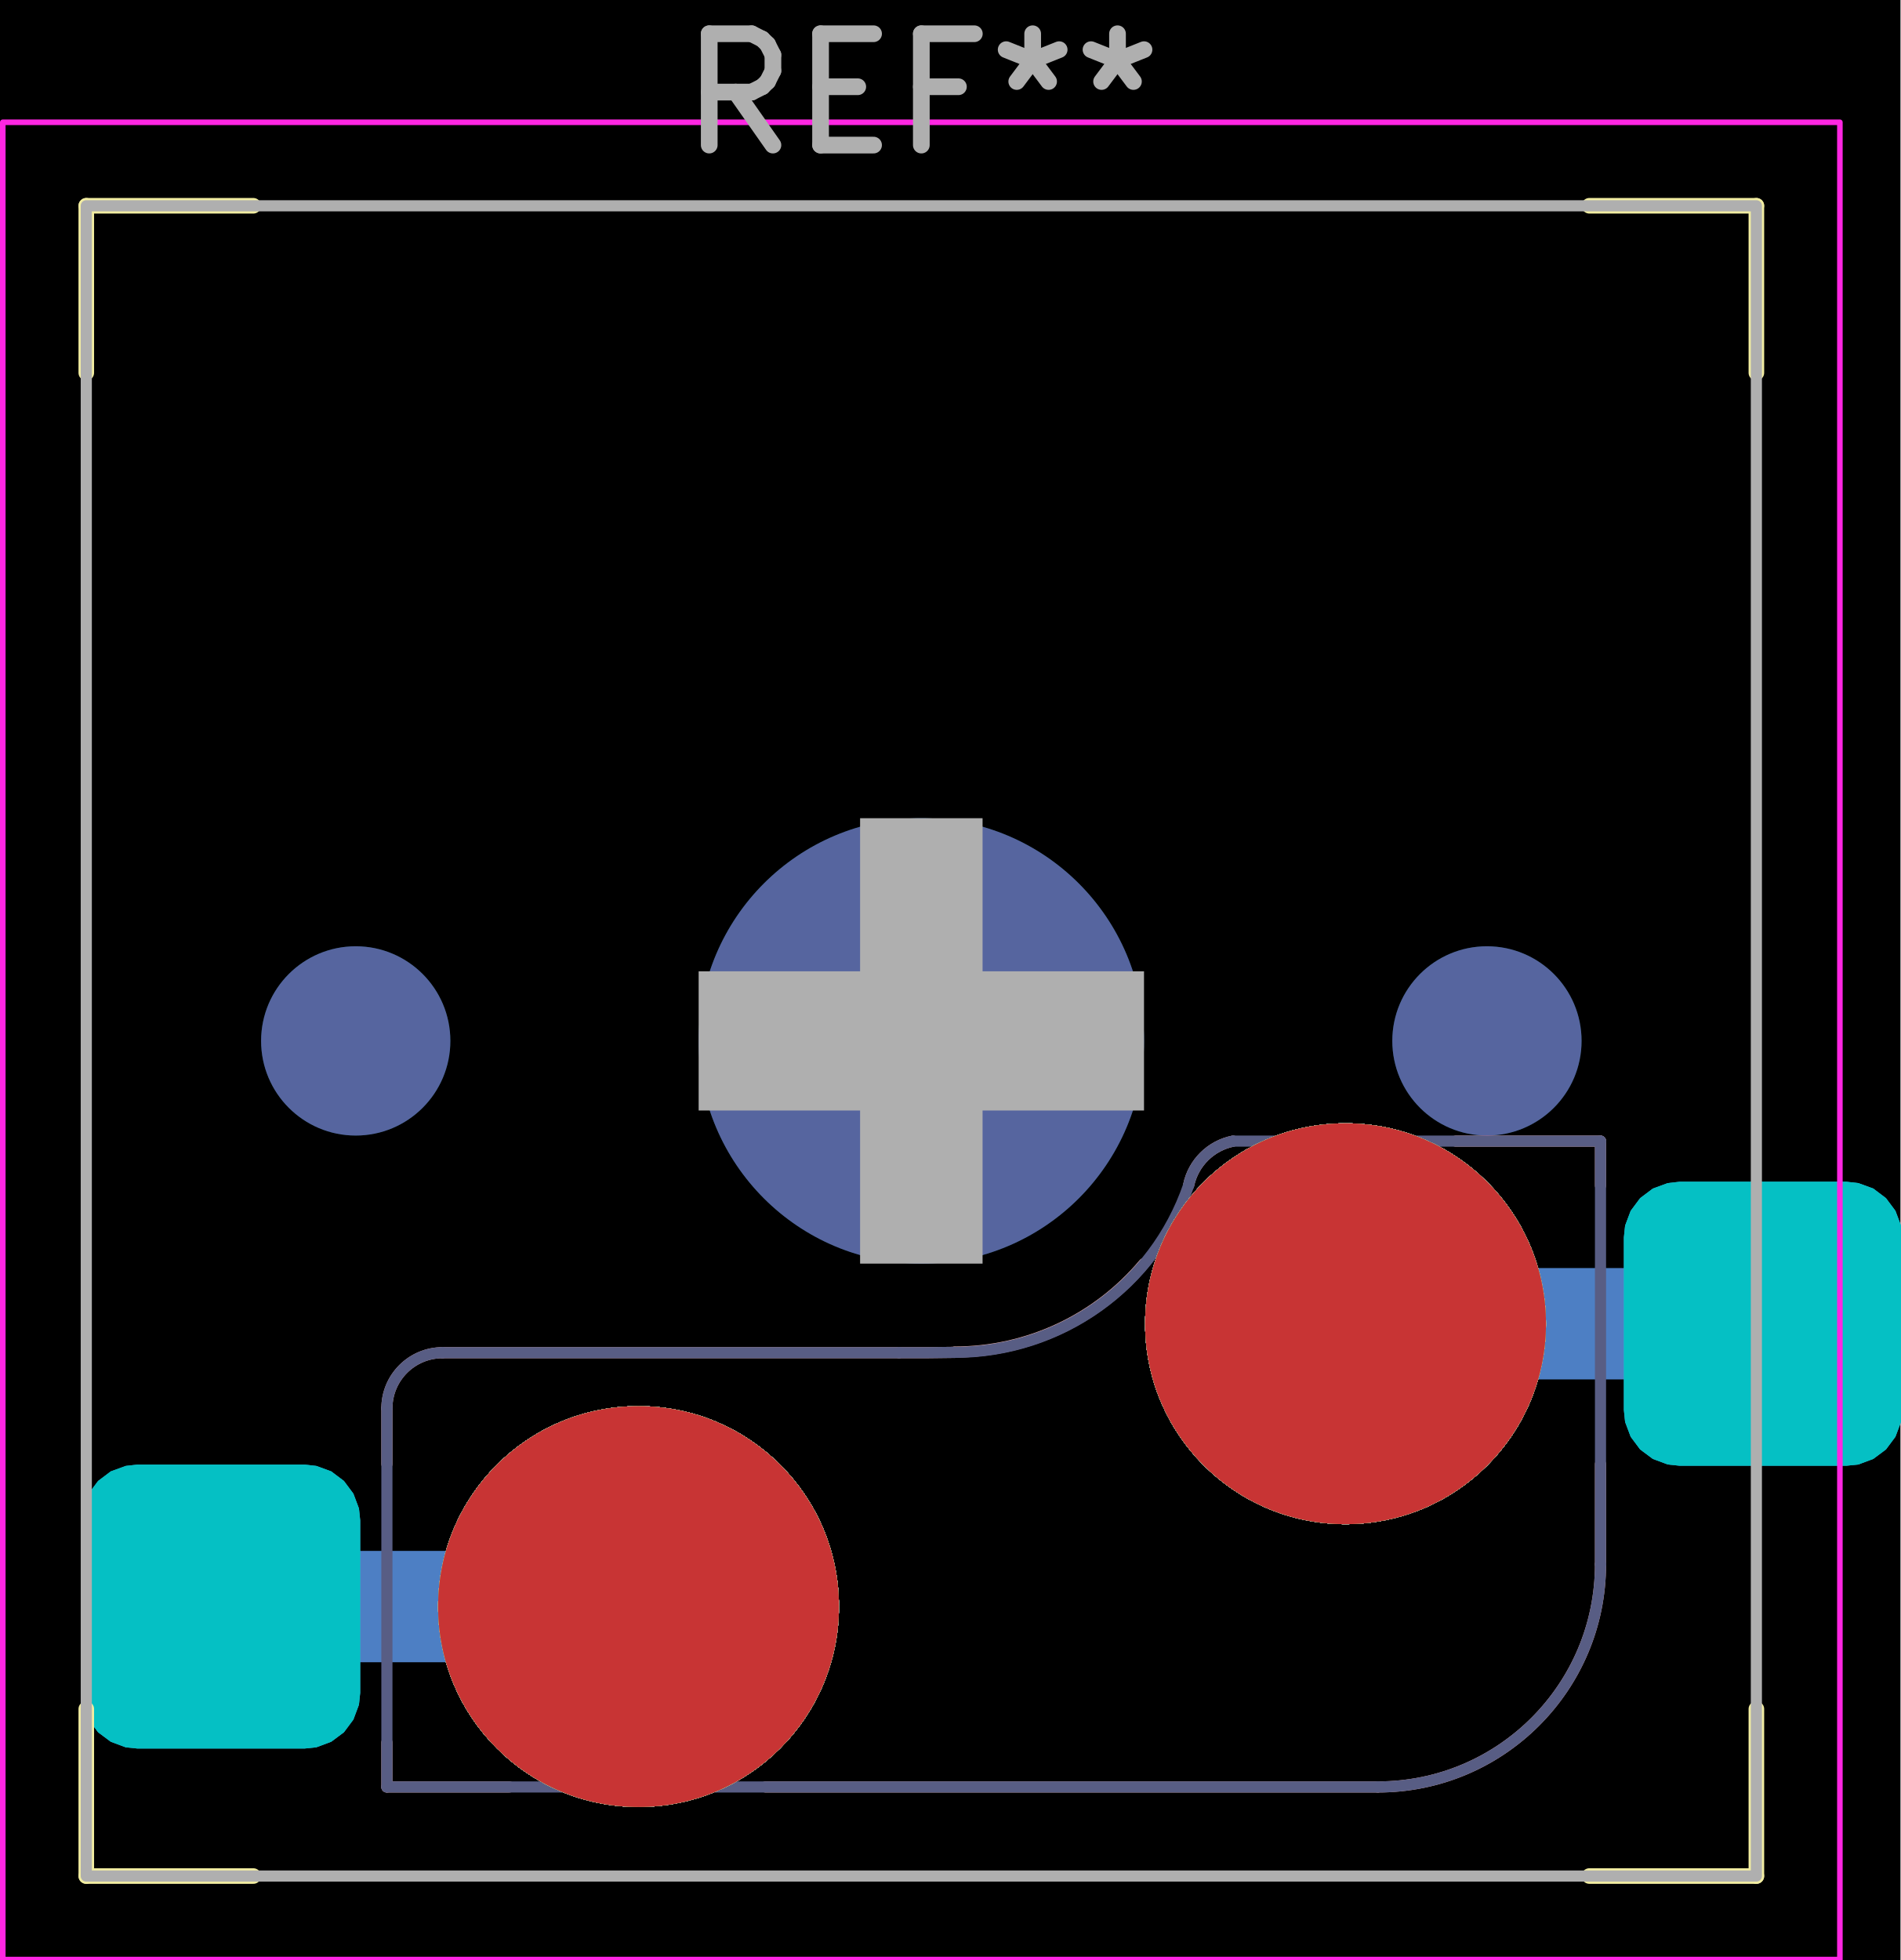
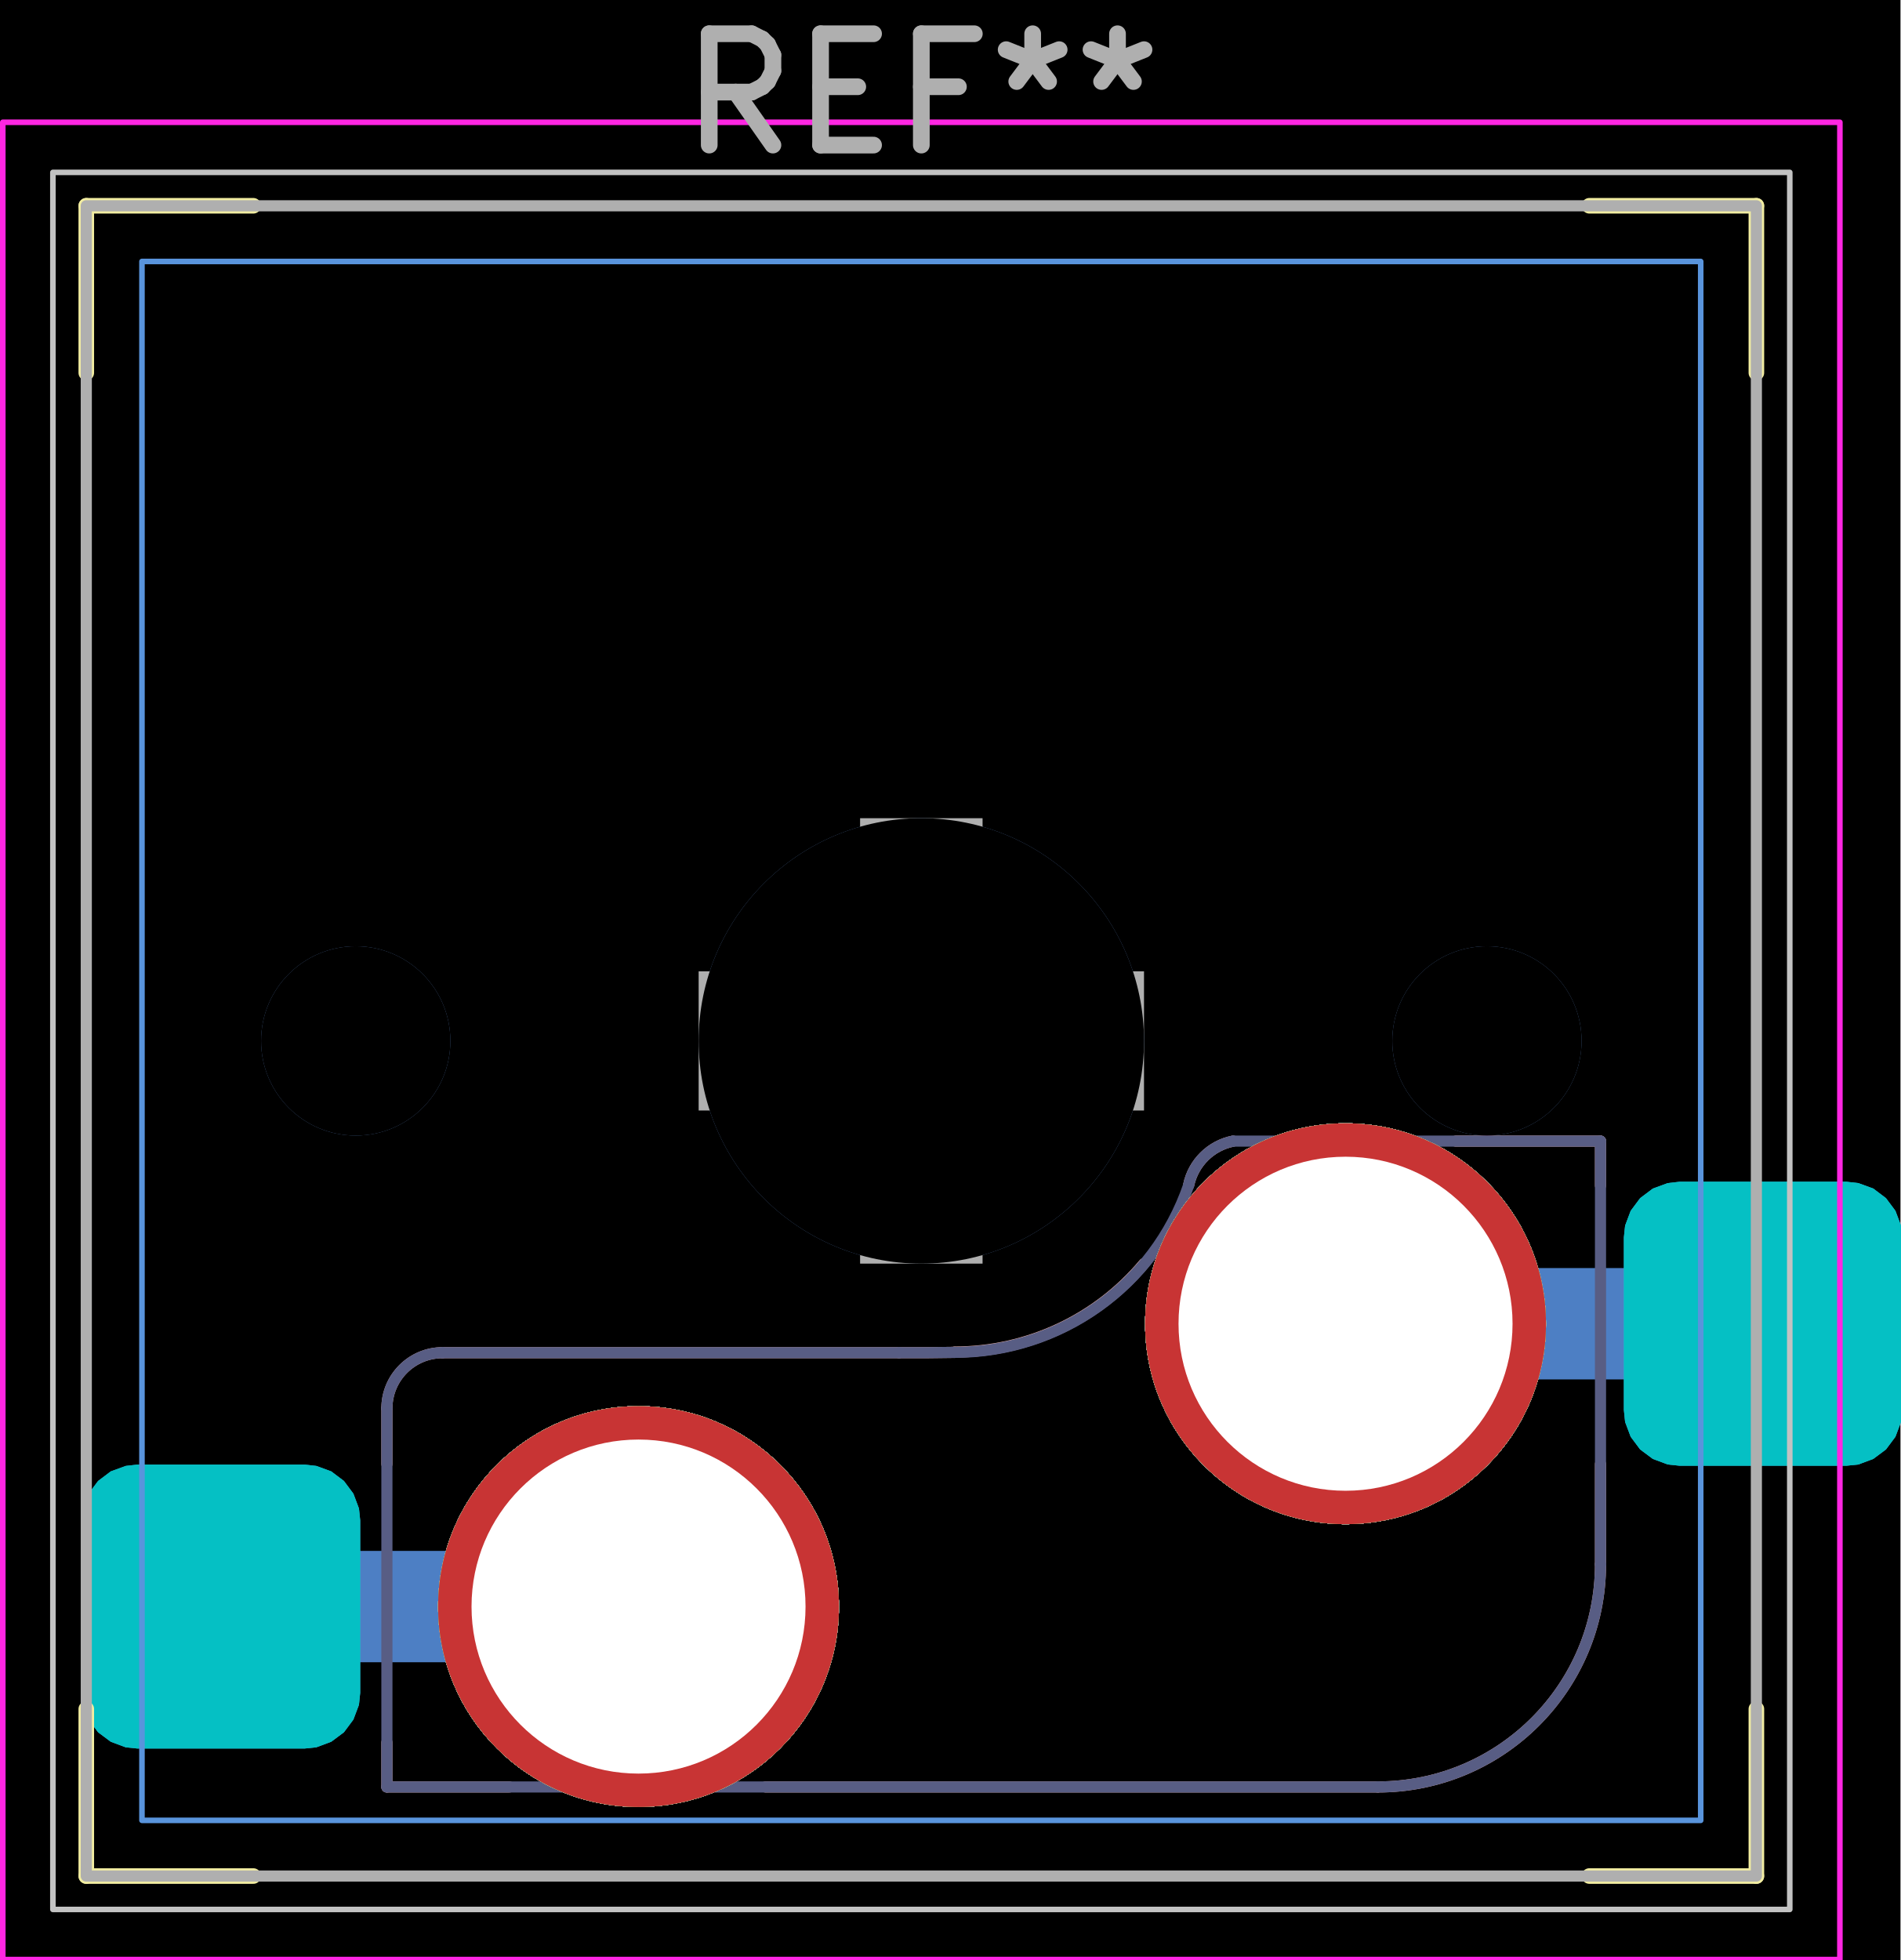
<svg xmlns="http://www.w3.org/2000/svg" version="1.1" width="100%" height="100%" viewBox="0 0 17.069 17.602" preserveAspectRatio="xMidYMid meet">
  <rect width="100%" height="100%" fill="black" />
  <g style="fill:#000000; fill-opacity:1;stroke:#000000; stroke-opacity:1; stroke-linecap:round; stroke-linejoin:round;" transform="translate(0 0) scale(1 1)">
-     <path style="fill:#4D7FC4; fill-opacity:1; stroke:none;fill-rule:evenodd;" d="M 0.735,13.653 0.746,13.547 0.796,13.414 0.881,13.3 0.995,13.214 1.129,13.165 1.235,13.153 2.735,13.153 2.841,13.165 2.975,13.214 3.089,13.3 3.174,13.414 3.224,13.547 3.235,13.653 3.235,15.203 3.224,15.309 3.174,15.443 3.089,15.557 2.975,15.642 2.841,15.692 2.735,15.703 1.235,15.703 1.129,15.692 0.995,15.642 0.881,15.557 0.796,15.443 0.746,15.309 0.735,15.203 Z" />
+     <path style="fill:#4D7FC4; fill-opacity:1; stroke:none;fill-rule:evenodd;" d="M 0.735,13.653 0.746,13.547 0.796,13.414 0.881,13.3 0.995,13.214 1.129,13.165 1.235,13.153 2.735,13.153 2.841,13.165 2.975,13.214 3.089,13.3 3.174,13.414 3.224,13.547 3.235,13.653 3.235,15.203 3.224,15.31 3.174,15.443 3.089,15.557 2.975,15.642 2.841,15.692 2.735,15.703 1.235,15.703 1.129,15.692 0.995,15.642 0.881,15.557 0.796,15.443 0.746,15.31 0.735,15.203 Z" />
    <path style="fill:#4D7FC4; fill-opacity:1; stroke:none;fill-rule:evenodd;" d="M 2.275,14.928 2.275,13.928 5.275,13.928 5.275,14.928 Z" />
  </g>
  <g style="fill:#4D7FC4; fill-opacity:1; stroke:none;">
    <circle cx="5.735" cy="14.428" r="1.8" />
-   </g>
-   <g style="fill:#4D7FC4; fill-opacity:1; stroke:none;">
    <circle cx="12.085" cy="11.888" r="1.8" />
    <path style="fill:#4D7FC4; fill-opacity:1; stroke:none;fill-rule:evenodd;" d="M 12.775,12.388 12.775,11.388 15.775,11.388 15.775,12.388 Z" />
    <path style="fill:#4D7FC4; fill-opacity:1; stroke:none;fill-rule:evenodd;" d="M 14.585,11.113 14.596,11.007 14.646,10.874 14.731,10.76 14.845,10.674 14.979,10.625 15.085,10.613 16.585,10.613 16.691,10.625 16.825,10.674 16.939,10.76 17.024,10.874 17.074,11.007 17.085,11.113 17.085,12.663 17.074,12.77 17.024,12.903 16.939,13.017 16.825,13.102 16.691,13.152 16.585,13.163 15.085,13.163 14.979,13.152 14.845,13.102 14.731,13.017 14.646,12.903 14.596,12.77 14.585,12.663 Z" />
  </g>
  <g style="fill:#02FFEE; fill-opacity:0.4; stroke:none;">
    <circle cx="3.195" cy="9.348" r="0.85" />
-   </g>
-   <g style="fill:#02FFEE; fill-opacity:0.4; stroke:none;">
    <circle cx="8.275" cy="9.348" r="2" />
-   </g>
-   <g style="fill:#02FFEE; fill-opacity:0.4; stroke:none;">
    <circle cx="13.355" cy="9.348" r="0.85" />
-     <path style="fill:#02FFEE; fill-opacity:0.4; stroke:none;fill-rule:evenodd;" d="M 0.735,13.653 0.746,13.547 0.796,13.414 0.881,13.3 0.995,13.214 1.129,13.165 1.235,13.153 2.735,13.153 2.841,13.165 2.975,13.214 3.089,13.3 3.174,13.414 3.224,13.547 3.235,13.653 3.235,15.203 3.224,15.309 3.174,15.443 3.089,15.557 2.975,15.642 2.841,15.692 2.735,15.703 1.235,15.703 1.129,15.692 0.995,15.642 0.881,15.557 0.796,15.443 0.746,15.309 0.735,15.203 Z" />
-   </g>
-   <g style="fill:#02FFEE; fill-opacity:0.4; stroke:none;">
-     <circle cx="5.735" cy="14.428" r="1.8" />
-   </g>
-   <g style="fill:#02FFEE; fill-opacity:0.4; stroke:none;">
+     <path style="fill:#02FFEE; fill-opacity:0.4; stroke:none;fill-rule:evenodd;" d="M 0.735,13.653 0.746,13.547 0.796,13.414 0.881,13.3 0.995,13.214 1.129,13.165 1.235,13.153 2.735,13.153 2.841,13.165 2.975,13.214 3.089,13.3 3.174,13.414 3.224,13.547 3.235,13.653 3.235,15.203 3.224,15.31 3.174,15.443 3.089,15.557 2.975,15.642 2.841,15.692 2.735,15.703 1.235,15.703 1.129,15.692 0.995,15.642 0.881,15.557 0.796,15.443 0.746,15.31 0.735,15.203 Z" />
+     <circle cx="5.735" cy="14.428" r="1.8" />
    <circle cx="12.085" cy="11.888" r="1.8" />
    <path style="fill:#02FFEE; fill-opacity:0.4; stroke:none;fill-rule:evenodd;" d="M 14.585,11.113 14.596,11.007 14.646,10.874 14.731,10.76 14.845,10.674 14.979,10.625 15.085,10.613 16.585,10.613 16.691,10.625 16.825,10.674 16.939,10.76 17.024,10.874 17.074,11.007 17.085,11.113 17.085,12.663 17.074,12.77 17.024,12.903 16.939,13.017 16.825,13.102 16.691,13.152 16.585,13.163 15.085,13.163 14.979,13.152 14.845,13.102 14.731,13.017 14.646,12.903 14.596,12.77 14.585,12.663 Z" />
-     <path style="fill:#00C2C2; fill-opacity:0.9; stroke:none;fill-rule:evenodd;" d="M 0.735,13.653 0.746,13.547 0.796,13.414 0.881,13.3 0.995,13.214 1.129,13.165 1.235,13.153 2.735,13.153 2.841,13.165 2.975,13.214 3.089,13.3 3.174,13.414 3.224,13.547 3.235,13.653 3.235,15.203 3.224,15.309 3.174,15.443 3.089,15.557 2.975,15.642 2.841,15.692 2.735,15.703 1.235,15.703 1.129,15.692 0.995,15.642 0.881,15.557 0.796,15.443 0.746,15.309 0.735,15.203 Z" />
+     <path style="fill:#00C2C2; fill-opacity:0.9; stroke:none;fill-rule:evenodd;" d="M 0.735,13.653 0.746,13.547 0.796,13.414 0.881,13.3 0.995,13.214 1.129,13.165 1.235,13.153 2.735,13.153 2.841,13.165 2.975,13.214 3.089,13.3 3.174,13.414 3.224,13.547 3.235,13.653 3.235,15.203 3.224,15.31 3.174,15.443 3.089,15.557 2.975,15.642 2.841,15.692 2.735,15.703 1.235,15.703 1.129,15.692 0.995,15.642 0.881,15.557 0.796,15.443 0.746,15.31 0.735,15.203 Z" />
    <path style="fill:#00C2C2; fill-opacity:0.9; stroke:none;fill-rule:evenodd;" d="M 14.585,11.113 14.596,11.007 14.646,10.874 14.731,10.76 14.845,10.674 14.979,10.625 15.085,10.613 16.585,10.613 16.691,10.625 16.825,10.674 16.939,10.76 17.024,10.874 17.074,11.007 17.085,11.113 17.085,12.663 17.074,12.77 17.024,12.903 16.939,13.017 16.825,13.102 16.691,13.152 16.585,13.163 15.085,13.163 14.979,13.152 14.845,13.102 14.731,13.017 14.646,12.903 14.596,12.77 14.585,12.663 Z" />
  </g>
  <g style="fill:none;  stroke:#E8B2A7; stroke-width:0.1; stroke-opacity:1;  stroke-linecap:round; stroke-linejoin:round;">
    <path d="M3.475 13.148 L3.475 12.648 " />
    <path d="M3.475 16.048 L3.475 15.648 " />
    <path d="M3.975 12.148 L8.075 12.148 " />
    <path d="M4.575 16.048 L3.475 16.048 " />
    <path d="M12.375 16.048 L6.875 16.048 " />
    <path d="M14.375 10.248 L13.075 10.248 " />
    <path d="M14.375 10.248 L14.375 10.648 " />
    <path d="M14.375 13.148 L14.375 14.048 " />
    <path d="M3.975 12.148 A0.5 0.5 0.0 0 0 3.475 12.648" />
    <path d="M8.075 12.148 A21.513 21.513 0.0 0 0 8.575 12.145" />
    <path d="M8.575 12.142 A2.218 2.218 0.0 0 0 10.275 11.348" />
    <path d="M11.075 10.248 A0.51 0.51 0.0 0 0 10.676 10.643" />
    <path d="M12.375 16.048 A2 2 0.0 0 0 14.375 14.048" />
  </g>
  <g style="fill:none;  stroke:#585D84; stroke-width:0.1; stroke-opacity:1;  stroke-linecap:round; stroke-linejoin:round;">
    <path d="M3.475 16.048 L3.475 12.648 " />
    <path d="M3.975 12.148 L8.075 12.148 " />
    <path d="M12.375 16.048 L3.475 16.048 " />
    <path d="M14.375 10.248 L11.075 10.248 " />
    <path d="M14.375 10.248 L14.375 14.048 " />
    <path d="M3.975 12.148 A0.5 0.5 0.0 0 0 3.475 12.648" />
    <path d="M8.075 12.148 A21.513 21.513 0.0 0 0 8.575 12.145" />
-     <path d="M8.575 12.145 A2.22 2.22 0.0 0 0 10.675 10.647" />
+     <path d="M8.575 12.145 A2.221 2.221 0.0 0 0 10.675 10.647" />
    <path d="M11.075 10.248 A0.51 0.51 0.0 0 0 10.676 10.643" />
    <path d="M12.375 16.048 A2 2 0.0 0 0 14.375 14.048" />
  </g>
  <g style="fill:#F2EDA1; fill-opacity:1; stroke:none;">
    <circle cx="5.735" cy="14.428" r="1.8" />
-   </g>
-   <g style="fill:#F2EDA1; fill-opacity:1; stroke:none;">
-     <circle cx="12.085" cy="11.888" r="1.8" />
-   </g>
-   <g style="fill:#E8B2A7; fill-opacity:1; stroke:none;">
-     <circle cx="5.735" cy="14.428" r="1.8" />
-   </g>
-   <g style="fill:#E8B2A7; fill-opacity:1; stroke:none;">
-     <circle cx="12.085" cy="11.888" r="1.8" />
-   </g>
-   <g style="fill:#28CCD9; fill-opacity:1; stroke:none;">
-     <circle cx="5.735" cy="14.428" r="1.8" />
-   </g>
-   <g style="fill:#28CCD9; fill-opacity:1; stroke:none;">
-     <circle cx="12.085" cy="11.888" r="1.8" />
-   </g>
-   <g style="fill:#A7A5C6; fill-opacity:1; stroke:none;">
-     <circle cx="5.735" cy="14.428" r="1.8" />
-   </g>
-   <g style="fill:#A7A5C6; fill-opacity:1; stroke:none;">
+     <circle cx="12.085" cy="11.888" r="1.8" />
+   </g>
+   <g style="fill:#E8B2A7; fill-opacity:1; stroke:none;">
+     <circle cx="5.735" cy="14.428" r="1.8" />
+     <circle cx="12.085" cy="11.888" r="1.8" />
+   </g>
+   <g style="fill:#28CCD9; fill-opacity:1; stroke:none;">
+     <circle cx="5.735" cy="14.428" r="1.8" />
+     <circle cx="12.085" cy="11.888" r="1.8" />
+   </g>
+   <g style="fill:#A7A5C6; fill-opacity:1; stroke:none;">
+     <circle cx="5.735" cy="14.428" r="1.8" />
    <circle cx="12.085" cy="11.888" r="1.8" />
  </g>
  <g style="fill:#F76F8E; fill-opacity:1; stroke:none;">
    <circle cx="5.735" cy="14.428" r="1.8" />
+     <circle cx="12.085" cy="11.888" r="1.8" />
+   </g>
+   <g style="fill:#5BC3EB; fill-opacity:1; stroke:none;">
+     <circle cx="5.735" cy="14.428" r="1.8" />
+     <circle cx="12.085" cy="11.888" r="1.8" />
+   </g>
+   <g style="fill:#ED7C33; fill-opacity:1; stroke:none;">
+     <circle cx="5.735" cy="14.428" r="1.8" />
+     <circle cx="12.085" cy="11.888" r="1.8" />
+   </g>
+   <g style="fill:#F2EDA1; fill-opacity:1; stroke:none;">
+     <circle cx="5.735" cy="14.428" r="1.8" />
+     <circle cx="12.085" cy="11.888" r="1.8" />
+   </g>
+   <g style="fill:#E8B2A7; fill-opacity:1; stroke:none;">
+     <circle cx="5.735" cy="14.428" r="1.8" />
+     <circle cx="12.085" cy="11.888" r="1.8" />
+   </g>
+   <g style="fill:#28CCD9; fill-opacity:1; stroke:none;">
+     <circle cx="5.735" cy="14.428" r="1.8" />
+     <circle cx="12.085" cy="11.888" r="1.8" />
+   </g>
+   <g style="fill:#A7A5C6; fill-opacity:1; stroke:none;">
+     <circle cx="5.735" cy="14.428" r="1.8" />
+     <circle cx="12.085" cy="11.888" r="1.8" />
  </g>
  <g style="fill:#F76F8E; fill-opacity:1; stroke:none;">
+     <circle cx="5.735" cy="14.428" r="1.8" />
    <circle cx="12.085" cy="11.888" r="1.8" />
  </g>
  <g style="fill:#5BC3EB; fill-opacity:1; stroke:none;">
    <circle cx="5.735" cy="14.428" r="1.8" />
+     <circle cx="12.085" cy="11.888" r="1.8" />
+   </g>
+   <g style="fill:#ED7C33; fill-opacity:1; stroke:none;">
+     <circle cx="5.735" cy="14.428" r="1.8" />
+     <circle cx="12.085" cy="11.888" r="1.8" />
+   </g>
+   <g style="fill:#F2EDA1; fill-opacity:1; stroke:none;">
+     <circle cx="5.735" cy="14.428" r="1.8" />
+     <circle cx="12.085" cy="11.888" r="1.8" />
+   </g>
+   <g style="fill:#E8B2A7; fill-opacity:1; stroke:none;">
+     <circle cx="5.735" cy="14.428" r="1.8" />
+     <circle cx="12.085" cy="11.888" r="1.8" />
+   </g>
+   <g style="fill:#28CCD9; fill-opacity:1; stroke:none;">
+     <circle cx="5.735" cy="14.428" r="1.8" />
+     <circle cx="12.085" cy="11.888" r="1.8" />
+   </g>
+   <g style="fill:#A7A5C6; fill-opacity:1; stroke:none;">
+     <circle cx="5.735" cy="14.428" r="1.8" />
+     <circle cx="12.085" cy="11.888" r="1.8" />
+   </g>
+   <g style="fill:#F76F8E; fill-opacity:1; stroke:none;">
+     <circle cx="5.735" cy="14.428" r="1.8" />
+     <circle cx="12.085" cy="11.888" r="1.8" />
  </g>
  <g style="fill:#5BC3EB; fill-opacity:1; stroke:none;">
+     <circle cx="5.735" cy="14.428" r="1.8" />
    <circle cx="12.085" cy="11.888" r="1.8" />
  </g>
  <g style="fill:#ED7C33; fill-opacity:1; stroke:none;">
    <circle cx="5.735" cy="14.428" r="1.8" />
-   </g>
-   <g style="fill:#ED7C33; fill-opacity:1; stroke:none;">
-     <circle cx="12.085" cy="11.888" r="1.8" />
-   </g>
-   <g style="fill:#F2EDA1; fill-opacity:1; stroke:none;">
-     <circle cx="5.735" cy="14.428" r="1.8" />
-   </g>
-   <g style="fill:#F2EDA1; fill-opacity:1; stroke:none;">
-     <circle cx="12.085" cy="11.888" r="1.8" />
-   </g>
-   <g style="fill:#E8B2A7; fill-opacity:1; stroke:none;">
-     <circle cx="5.735" cy="14.428" r="1.8" />
-   </g>
-   <g style="fill:#E8B2A7; fill-opacity:1; stroke:none;">
-     <circle cx="12.085" cy="11.888" r="1.8" />
-   </g>
-   <g style="fill:#28CCD9; fill-opacity:1; stroke:none;">
-     <circle cx="5.735" cy="14.428" r="1.8" />
-   </g>
-   <g style="fill:#28CCD9; fill-opacity:1; stroke:none;">
-     <circle cx="12.085" cy="11.888" r="1.8" />
-   </g>
-   <g style="fill:#A7A5C6; fill-opacity:1; stroke:none;">
-     <circle cx="5.735" cy="14.428" r="1.8" />
-   </g>
-   <g style="fill:#A7A5C6; fill-opacity:1; stroke:none;">
-     <circle cx="12.085" cy="11.888" r="1.8" />
-   </g>
-   <g style="fill:#F76F8E; fill-opacity:1; stroke:none;">
-     <circle cx="5.735" cy="14.428" r="1.8" />
-   </g>
-   <g style="fill:#F76F8E; fill-opacity:1; stroke:none;">
-     <circle cx="12.085" cy="11.888" r="1.8" />
-   </g>
-   <g style="fill:#5BC3EB; fill-opacity:1; stroke:none;">
-     <circle cx="5.735" cy="14.428" r="1.8" />
-   </g>
-   <g style="fill:#5BC3EB; fill-opacity:1; stroke:none;">
-     <circle cx="12.085" cy="11.888" r="1.8" />
-   </g>
-   <g style="fill:#ED7C33; fill-opacity:1; stroke:none;">
-     <circle cx="5.735" cy="14.428" r="1.8" />
-   </g>
-   <g style="fill:#ED7C33; fill-opacity:1; stroke:none;">
-     <circle cx="12.085" cy="11.888" r="1.8" />
-   </g>
-   <g style="fill:#F2EDA1; fill-opacity:1; stroke:none;">
-     <circle cx="5.735" cy="14.428" r="1.8" />
-   </g>
-   <g style="fill:#F2EDA1; fill-opacity:1; stroke:none;">
-     <circle cx="12.085" cy="11.888" r="1.8" />
-   </g>
-   <g style="fill:#E8B2A7; fill-opacity:1; stroke:none;">
-     <circle cx="5.735" cy="14.428" r="1.8" />
-   </g>
-   <g style="fill:#E8B2A7; fill-opacity:1; stroke:none;">
-     <circle cx="12.085" cy="11.888" r="1.8" />
-   </g>
-   <g style="fill:#28CCD9; fill-opacity:1; stroke:none;">
-     <circle cx="5.735" cy="14.428" r="1.8" />
-   </g>
-   <g style="fill:#28CCD9; fill-opacity:1; stroke:none;">
-     <circle cx="12.085" cy="11.888" r="1.8" />
-   </g>
-   <g style="fill:#A7A5C6; fill-opacity:1; stroke:none;">
-     <circle cx="5.735" cy="14.428" r="1.8" />
-   </g>
-   <g style="fill:#A7A5C6; fill-opacity:1; stroke:none;">
-     <circle cx="12.085" cy="11.888" r="1.8" />
-   </g>
-   <g style="fill:#F76F8E; fill-opacity:1; stroke:none;">
-     <circle cx="5.735" cy="14.428" r="1.8" />
-   </g>
-   <g style="fill:#F76F8E; fill-opacity:1; stroke:none;">
-     <circle cx="12.085" cy="11.888" r="1.8" />
-   </g>
-   <g style="fill:#5BC3EB; fill-opacity:1; stroke:none;">
-     <circle cx="5.735" cy="14.428" r="1.8" />
-   </g>
-   <g style="fill:#5BC3EB; fill-opacity:1; stroke:none;">
-     <circle cx="12.085" cy="11.888" r="1.8" />
-   </g>
-   <g style="fill:#ED7C33; fill-opacity:1; stroke:none;">
-     <circle cx="5.735" cy="14.428" r="1.8" />
-   </g>
-   <g style="fill:#ED7C33; fill-opacity:1; stroke:none;">
    <circle cx="12.085" cy="11.888" r="1.8" />
  </g>
  <g style="fill:#8DCB81; fill-opacity:1; stroke:none;">
    <circle cx="5.735" cy="14.428" r="1.8" />
-   </g>
-   <g style="fill:#8DCB81; fill-opacity:1; stroke:none;">
-     <circle cx="12.085" cy="11.888" r="1.8" />
-   </g>
-   <g style="fill:#F2EDA1; fill-opacity:1; stroke:none;">
-     <circle cx="5.735" cy="14.428" r="1.8" />
-   </g>
-   <g style="fill:#F2EDA1; fill-opacity:1; stroke:none;">
-     <circle cx="12.085" cy="11.888" r="1.8" />
-   </g>
-   <g style="fill:#E8B2A7; fill-opacity:1; stroke:none;">
-     <circle cx="5.735" cy="14.428" r="1.8" />
-   </g>
-   <g style="fill:#E8B2A7; fill-opacity:1; stroke:none;">
-     <circle cx="12.085" cy="11.888" r="1.8" />
-   </g>
-   <g style="fill:#28CCD9; fill-opacity:1; stroke:none;">
-     <circle cx="5.735" cy="14.428" r="1.8" />
-   </g>
-   <g style="fill:#28CCD9; fill-opacity:1; stroke:none;">
-     <circle cx="12.085" cy="11.888" r="1.8" />
-   </g>
-   <g style="fill:#A7A5C6; fill-opacity:1; stroke:none;">
-     <circle cx="5.735" cy="14.428" r="1.8" />
-   </g>
-   <g style="fill:#A7A5C6; fill-opacity:1; stroke:none;">
+     <circle cx="12.085" cy="11.888" r="1.8" />
+   </g>
+   <g style="fill:#F2EDA1; fill-opacity:1; stroke:none;">
+     <circle cx="5.735" cy="14.428" r="1.8" />
+     <circle cx="12.085" cy="11.888" r="1.8" />
+   </g>
+   <g style="fill:#E8B2A7; fill-opacity:1; stroke:none;">
+     <circle cx="5.735" cy="14.428" r="1.8" />
+     <circle cx="12.085" cy="11.888" r="1.8" />
+   </g>
+   <g style="fill:#28CCD9; fill-opacity:1; stroke:none;">
+     <circle cx="5.735" cy="14.428" r="1.8" />
+     <circle cx="12.085" cy="11.888" r="1.8" />
+   </g>
+   <g style="fill:#A7A5C6; fill-opacity:1; stroke:none;">
+     <circle cx="5.735" cy="14.428" r="1.8" />
    <circle cx="12.085" cy="11.888" r="1.8" />
  </g>
  <g style="fill:#DB628B; fill-opacity:1; stroke:none;">
    <circle cx="5.735" cy="14.428" r="1.8" />
-   </g>
-   <g style="fill:#DB628B; fill-opacity:1; stroke:none;">
    <circle cx="12.085" cy="11.888" r="1.8" />
  </g>
  <g style="fill:#4FCBCB; fill-opacity:1; stroke:none;">
    <circle cx="5.735" cy="14.428" r="1.8" />
-   </g>
-   <g style="fill:#4FCBCB; fill-opacity:1; stroke:none;">
    <circle cx="12.085" cy="11.888" r="1.8" />
  </g>
  <g style="fill:#CE7D2C; fill-opacity:1; stroke:none;">
    <circle cx="5.735" cy="14.428" r="1.8" />
-   </g>
-   <g style="fill:#CE7D2C; fill-opacity:1; stroke:none;">
    <circle cx="12.085" cy="11.888" r="1.8" />
  </g>
  <g style="fill:#7FC87F; fill-opacity:1; stroke:none;">
    <circle cx="5.735" cy="14.428" r="1.8" />
-   </g>
-   <g style="fill:#7FC87F; fill-opacity:1; stroke:none;">
    <circle cx="12.085" cy="11.888" r="1.8" />
  </g>
  <g style="fill:#C83434; fill-opacity:1; stroke:none;">
    <circle cx="5.735" cy="14.428" r="1.8" />
-   </g>
-   <g style="fill:#C83434; fill-opacity:1; stroke:none;">
    <circle cx="12.085" cy="11.888" r="1.8" />
  </g>
  <g style="fill:#D864FF; fill-opacity:0.4; stroke:none;">
    <circle cx="3.195" cy="9.348" r="0.85" />
-   </g>
-   <g style="fill:#D864FF; fill-opacity:0.4; stroke:none;">
    <circle cx="8.275" cy="9.348" r="2" />
-   </g>
-   <g style="fill:#D864FF; fill-opacity:0.4; stroke:none;">
    <circle cx="13.355" cy="9.348" r="0.85" />
  </g>
  <g style="fill:none;  stroke:#F2EDA1; stroke-width:0.14; stroke-opacity:1;  stroke-linecap:round; stroke-linejoin:round;">
    <path d="M0.775 1.848 L0.775 3.348 " />
    <path d="M0.775 1.848 L2.275 1.848 " />
    <path d="M0.775 16.848 L0.775 15.348 " />
    <path d="M0.775 16.848 L2.275 16.848 " />
    <path d="M15.775 1.848 L14.275 1.848 " />
    <path d="M15.775 1.848 L15.775 3.348 " />
    <path d="M15.775 16.848 L14.275 16.848 " />
    <path d="M15.775 16.848 L15.775 15.348 " />
    <path style="fill:none;  stroke:#FF26E2; stroke-width:0.05; stroke-opacity:1;  stroke-linecap:round; stroke-linejoin:round;fill:none" d="M 0.025,1.098 16.525,1.098 16.525,17.598 0.025,17.598 Z" />
  </g>
  <g style="fill:none;  stroke:#AFAFAF; stroke-width:0.15; stroke-opacity:1;  stroke-linecap:round; stroke-linejoin:round;">
    <text x="8.275" y="1.348" textLength="4.536" font-size="1.333" lengthAdjust="spacingAndGlyphs" text-anchor="middle" opacity="0" stroke-opacity="0">REF**</text>
    <g class="stroked-text">
      <path d="M6.942 1.303 L6.608 0.827 " />
      <path d="M6.37 1.303 L6.37 0.303 " />
      <path d="M6.37 0.303 L6.751 0.303 " />
      <path d="M6.751 0.303 L6.846 0.351 " />
      <path d="M6.846 0.351 L6.894 0.398 " />
-       <path d="M6.894 0.398 L6.942 0.493 " />
-       <path d="M6.942 0.493 L6.942 0.636 " />
+       <path d="M6.894 0.398 L6.942 0.494 " />
+       <path d="M6.942 0.494 L6.942 0.636 " />
      <path d="M6.942 0.636 L6.894 0.732 " />
      <path d="M6.894 0.732 L6.846 0.779 " />
      <path d="M6.846 0.779 L6.751 0.827 " />
      <path d="M6.751 0.827 L6.37 0.827 " />
      <path d="M7.37 0.779 L7.704 0.779 " />
      <path d="M7.846 1.303 L7.37 1.303 " />
      <path d="M7.37 1.303 L7.37 0.303 " />
      <path d="M7.37 0.303 L7.846 0.303 " />
      <path d="M8.608 0.779 L8.275 0.779 " />
      <path d="M8.275 1.303 L8.275 0.303 " />
      <path d="M8.275 0.303 L8.751 0.303 " />
      <path d="M9.275 0.303 L9.275 0.541 " />
      <path d="M9.037 0.446 L9.275 0.541 " />
      <path d="M9.275 0.541 L9.513 0.446 " />
      <path d="M9.132 0.732 L9.275 0.541 " />
      <path d="M9.275 0.541 L9.418 0.732 " />
      <path d="M10.037 0.303 L10.037 0.541 " />
      <path d="M9.799 0.446 L10.037 0.541 " />
      <path d="M10.037 0.541 L10.275 0.446 " />
      <path d="M9.894 0.732 L10.037 0.541 " />
      <path d="M10.037 0.541 L10.18 0.732 " />
    </g>
    <path style="fill:none;  stroke:#AFAFAF; stroke-width:0.1; stroke-opacity:1;  stroke-linecap:round; stroke-linejoin:round;fill:none" d="M 0.775,1.848 15.775,1.848 15.775,16.848 0.775,16.848 Z" />
    <path style="fill:#AFAFAF; fill-opacity:1; stroke:none;fill-rule:evenodd;" d="M 8.825,8.723 10.275,8.723 10.275,9.973 8.825,9.973 8.825,11.348 7.725,11.348 7.725,9.973 6.275,9.973 6.275,8.723 7.725,8.723 7.725,7.348 8.825,7.348 Z" />
+     <path style="fill:none;  stroke:#5994DC; stroke-width:0.05; stroke-opacity:1;  stroke-linecap:round; stroke-linejoin:round;fill:none" d="M 1.275,2.348 15.275,2.348 15.275,16.348 1.275,16.348 Z" />
+     <path style="fill:none;  stroke:#C2C2C2; stroke-width:0.05; stroke-opacity:1;  stroke-linecap:round; stroke-linejoin:round;fill:none" d="M 0.475,1.548 16.075,1.548 16.075,17.148 0.475,17.148 Z" />
+   </g>
+   <g style="fill:#000000; fill-opacity:1; stroke:none;">
+     <circle cx="3.195" cy="9.348" r="0.85" />
+     <circle cx="8.275" cy="9.348" r="2" />
+     <circle cx="13.355" cy="9.348" r="0.85" />
+   </g>
+   <g style="fill:#FFFFFF; fill-opacity:1; stroke:none;">
+     <circle cx="5.735" cy="14.428" r="1.5" />
+   </g>
+   <g style="fill:#FFFFFF; fill-opacity:1; stroke:none;">
+     <circle cx="12.085" cy="11.888" r="1.5" />
  </g>
</svg>
